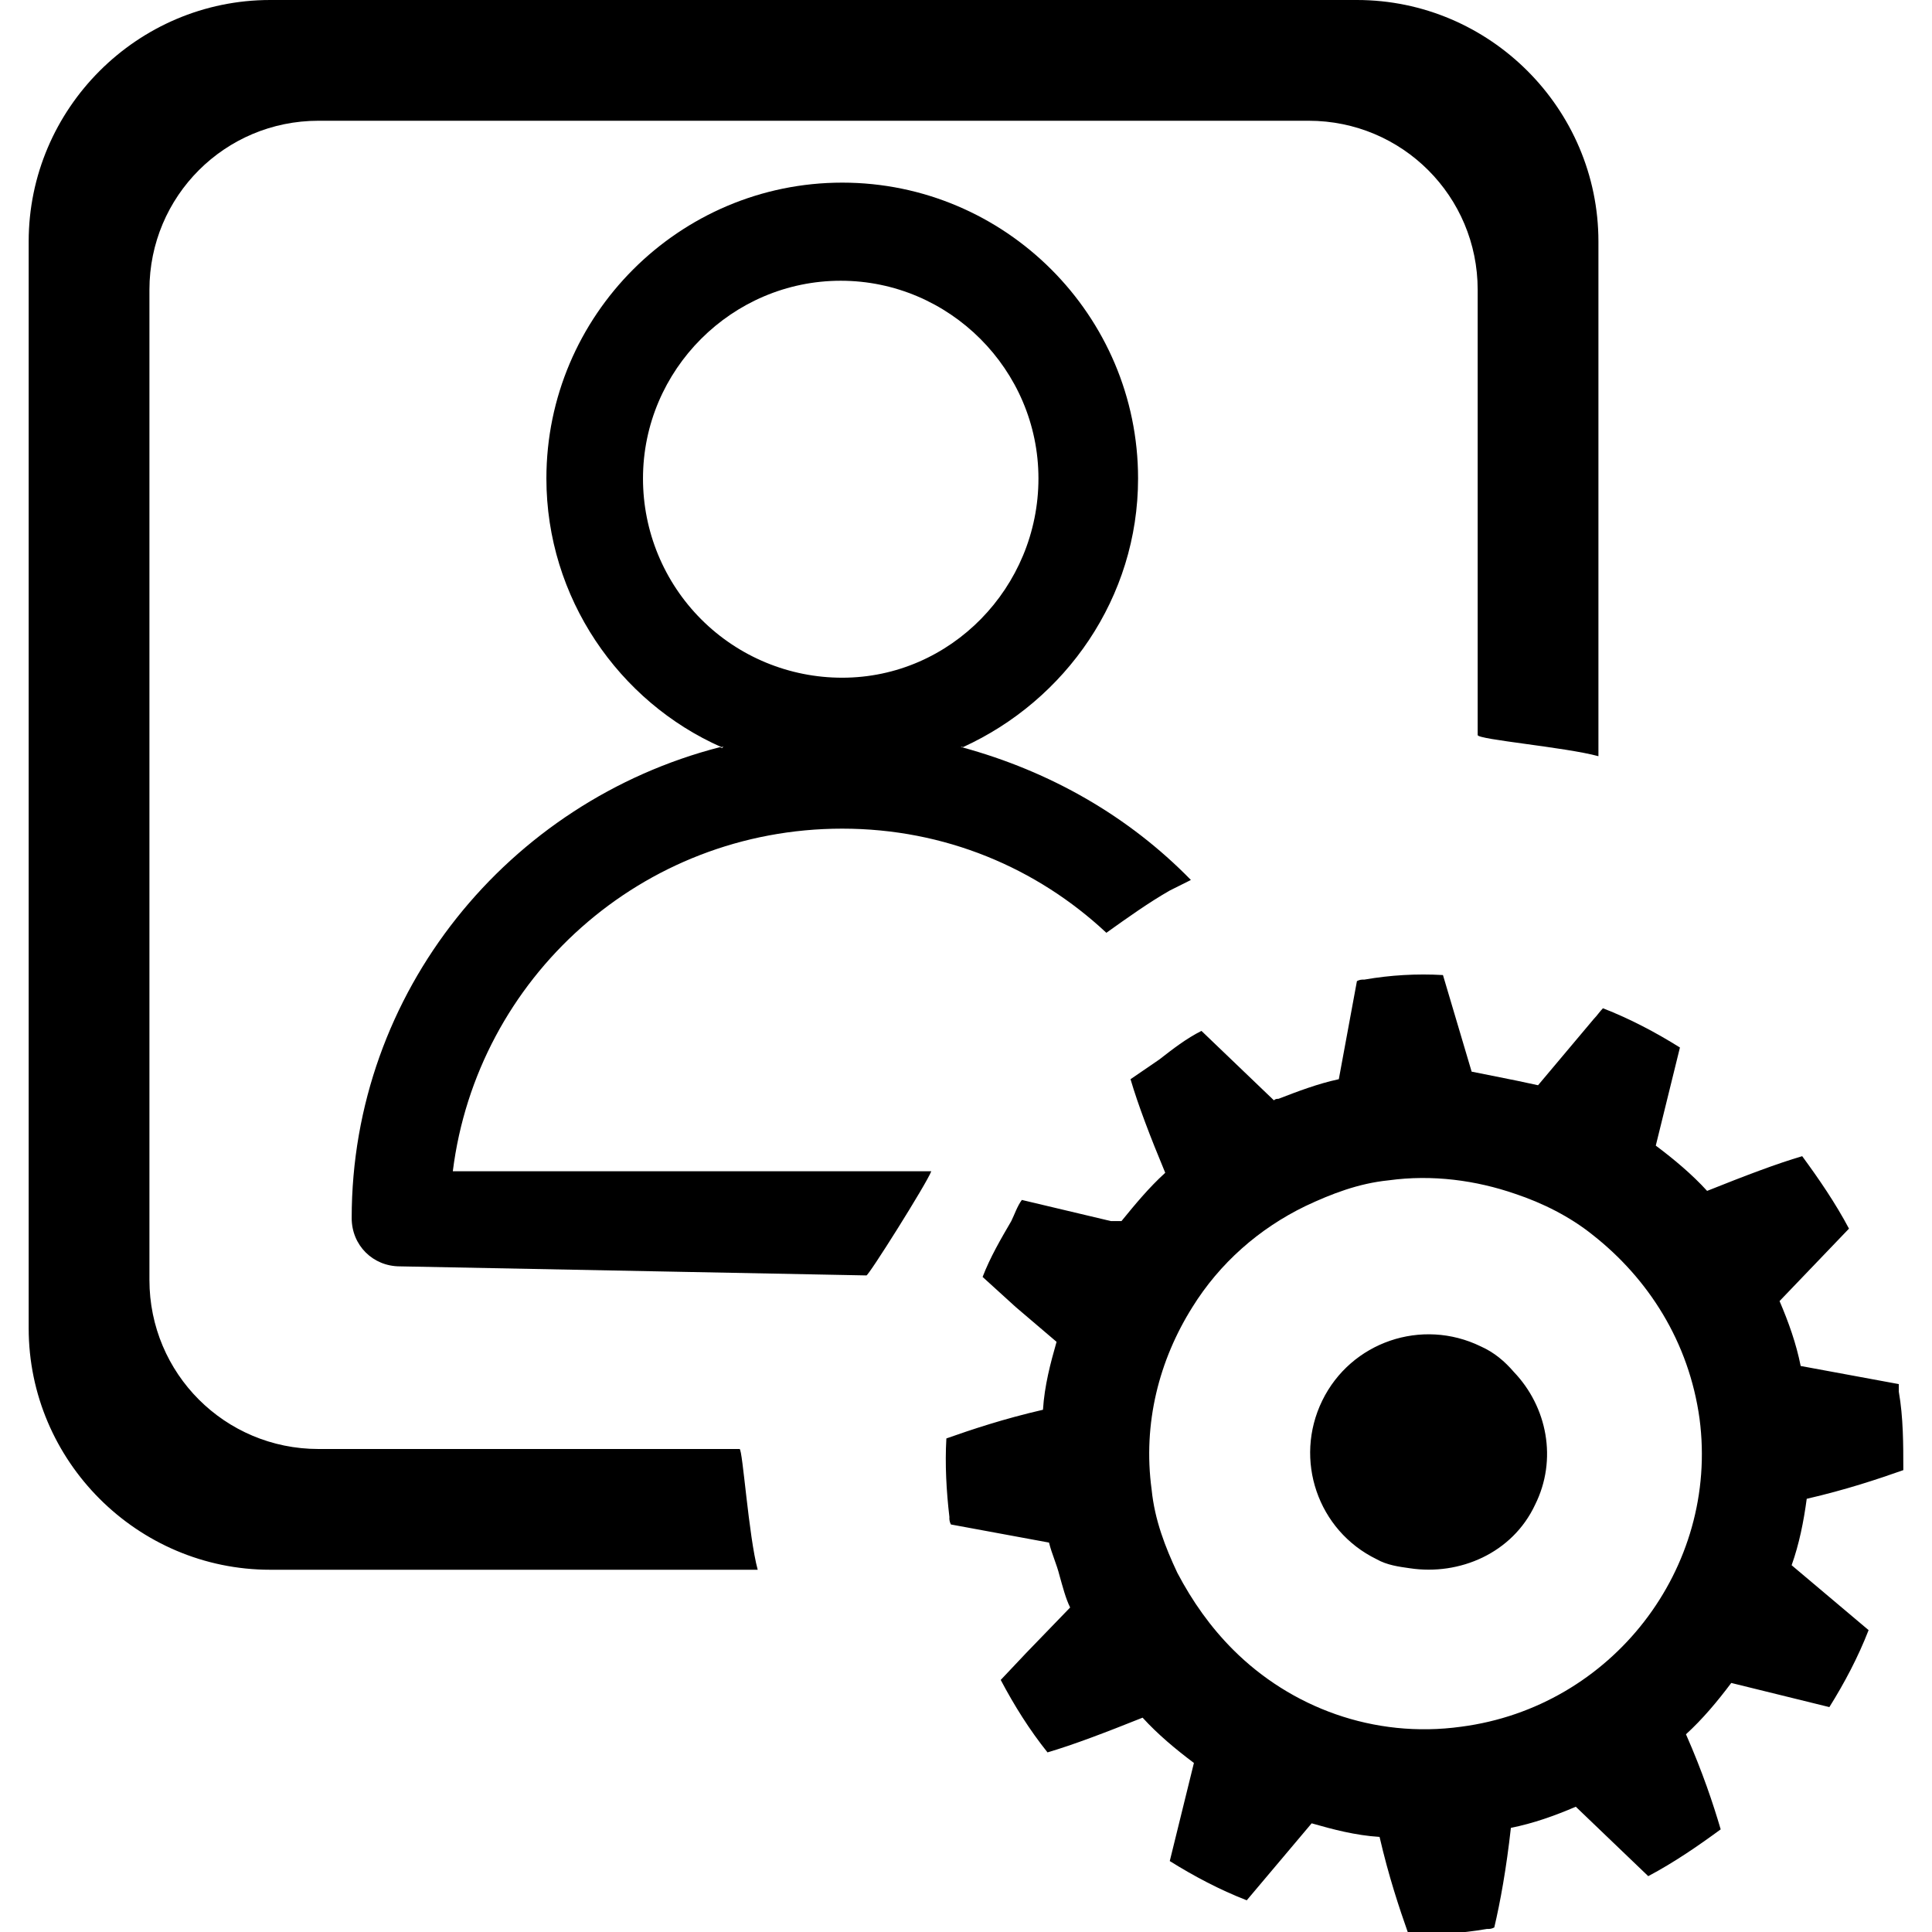
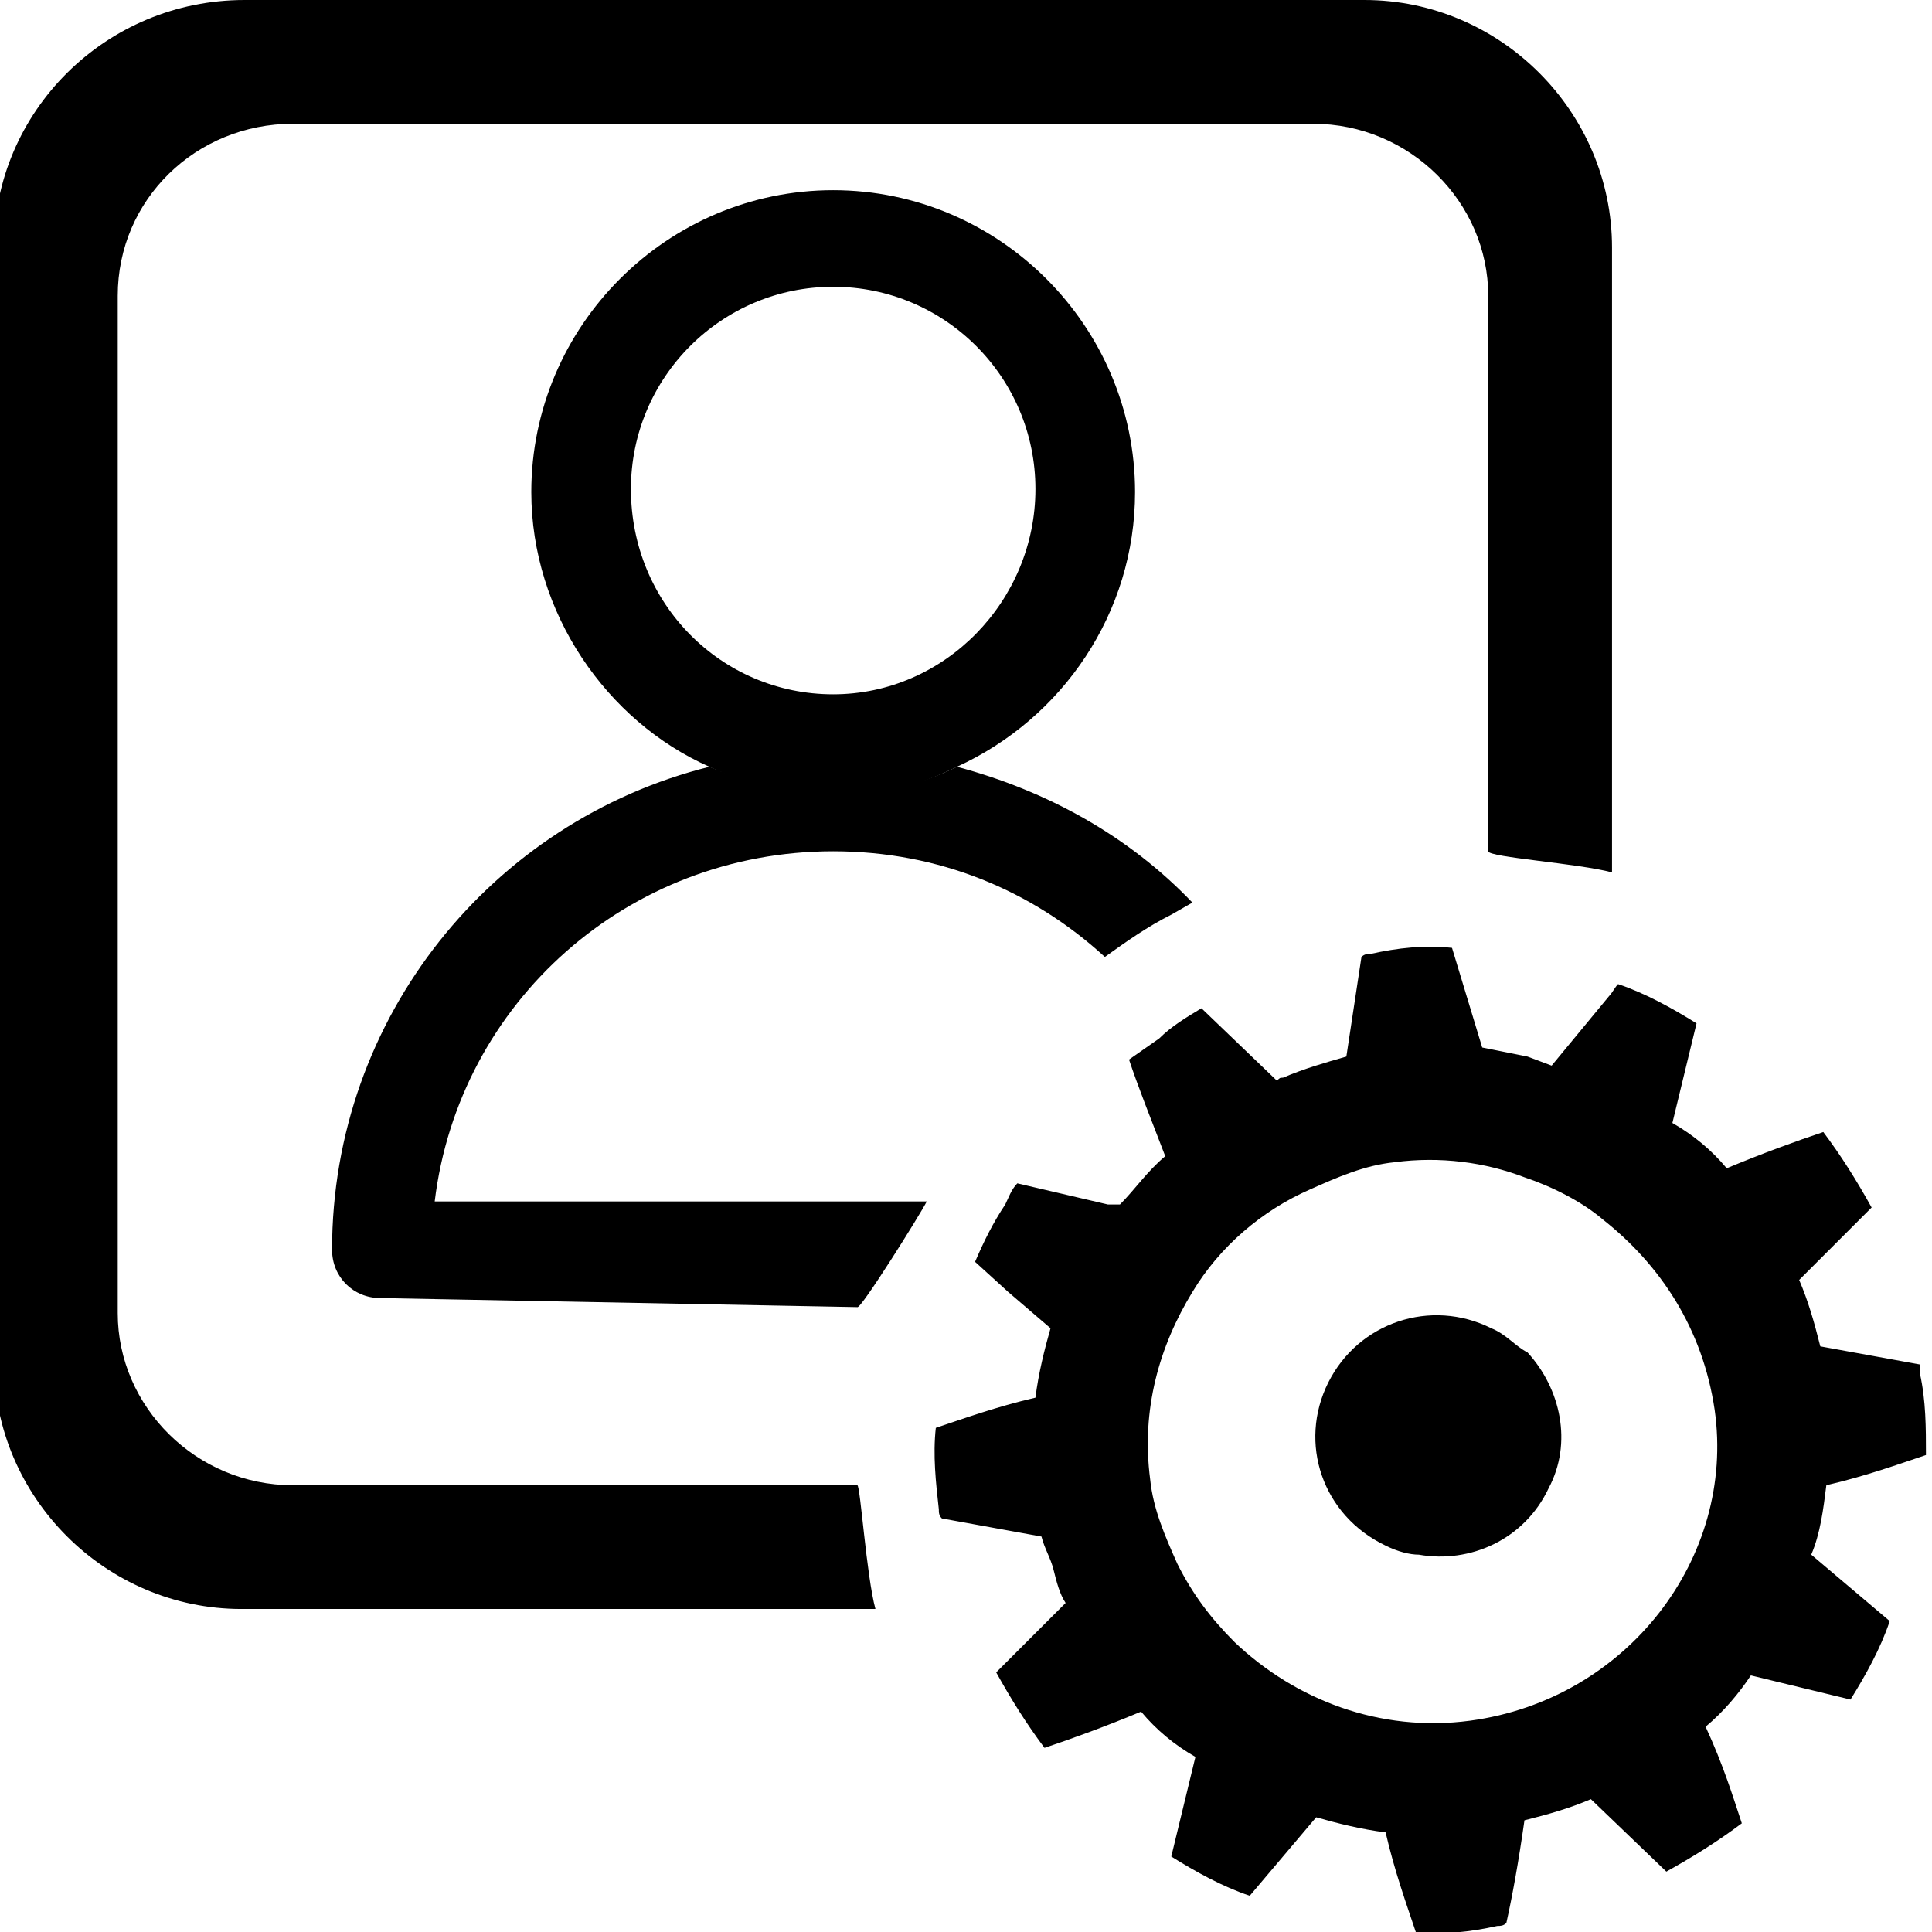
- <svg xmlns="http://www.w3.org/2000/svg" width="128" height="128">
-   <path d="M63.8 49.5c6.8-3.1 11.6-9.9 11.6-17.8 0-10.8-8.8-19.6-19.6-19.6s-19.6 8.8-19.6 19.6c0 7.9 4.8 14.8 11.6 17.8 2.6-.7 5.2-1.1 8-1.1s5.4.5 8 1.1zM42.6 31.7c0-7.2 5.9-13.1 13.1-13.1s13.1 5.9 13.1 13.1-5.8 13.2-13 13.2a13.19 13.19 0 0 1-13.2-13.2z" />
-   <path d="M61.7 77.6H30c1.6-12.8 12.5-22.7 25.8-22.7 6.8 0 12.9 2.6 17.5 6.9 1.4-1 2.8-2 4.2-2.8l1.4-.7c-4.1-4.2-9.3-7.2-15.2-8.8-2.4 1.1-5.1 1.8-8 1.8s-5.6-.7-8-1.8c-14 3.6-24.4 16.2-24.4 31.2 0 1.8 1.4 3.2 3.2 3.2l30.9.6c.1.1 4-6.1 4.3-6.9z" />
-   <path d="M63.8 49.6c-2.2-2.3-4.8-2.3-7.5-2.3-2.8 0-6.5 0-8.5 2.3 2.5 1.2 5.2 1.9 8 1.9 2.9 0 5.6-.7 8-1.9zm34.3 39.6c-3.9-1.9-8.6-.3-10.5 3.6s-.3 8.6 3.6 10.5c.7.4 1.5.5 2.2.6 3.3.5 6.8-1 8.3-4.2 1.5-3 .8-6.5-1.4-8.8-.6-.7-1.3-1.3-2.2-1.7zm21.6 10.1c2.6-.6 4.7-1.3 6.4-1.9 0-1.7 0-3.5-.3-5.2v-.5l-6.5-1.2c-.3-1.5-.8-2.9-1.4-4.3l4.6-4.8c-.9-1.7-2-3.3-3.1-4.8-1.7.5-3.8 1.3-6.3 2.3-1-1.1-2.2-2.1-3.4-3l1.6-6.5c-1.6-1-3.3-1.9-5.1-2.6-.2.2-.4.5-.6.7l-3.7 4.4-1.4-.3-3-.6-1.9-6.4a22.72 22.72 0 0 0-5.2.3c-.2 0-.3 0-.5.1l-1.2 6.5c-1.4.3-2.7.8-4 1.3-.1 0-.2 0-.3.1l-4.8-4.6c-1 .5-1.9 1.2-2.8 1.9l-1.9 1.3c.5 1.7 1.3 3.8 2.3 6.2-1.1 1-2 2.1-2.9 3.2h-.7l-5.9-1.4c-.3.4-.5 1-.7 1.4-.7 1.2-1.4 2.4-1.9 3.7l2.2 2 2.7 2.3c-.4 1.4-.8 2.9-.9 4.5-2.6.6-4.7 1.3-6.4 1.9-.1 1.7 0 3.5.2 5.2a.9.9 0 0 0 .1.5l6.5 1.2c.2.8.5 1.4.7 2.2.2.7.4 1.5.7 2.1l-2.9 3-1.7 1.8c.9 1.7 1.9 3.3 3.1 4.8 1.7-.5 3.8-1.3 6.3-2.3 1 1.1 2.2 2.1 3.4 3l-1.6 6.5c1.6 1 3.3 1.9 5.1 2.6l4.3-5.1c1.4.4 2.9.8 4.5.9.6 2.6 1.3 4.7 1.9 6.4a22.72 22.72 0 0 0 5.2-.3c.2 0 .3 0 .5-.1.4-1.7.8-3.9 1.1-6.6 1.5-.3 2.9-.8 4.3-1.4l4.8 4.6c1.7-.9 3.3-2 4.8-3.1-.5-1.7-1.2-3.8-2.3-6.3 1.1-1 2.1-2.2 3-3.4l6.5 1.6c1-1.6 1.9-3.3 2.6-5.1l-5.1-4.3c.5-1.4.8-2.9 1-4.4zm-22.9 15.1c-5.8.8-11.3-1.3-15.1-5.1-1.5-1.5-2.7-3.2-3.7-5.1-.8-1.7-1.5-3.5-1.7-5.5-.6-4.4.5-8.6 2.7-12.1 1.8-2.9 4.4-5.2 7.5-6.7 1.7-.8 3.5-1.5 5.5-1.7 2.9-.4 5.8 0 8.4.9 1.8.6 3.6 1.5 5.1 2.7 3.7 2.9 6.4 7.1 7.1 12.2 1.3 9.9-5.8 19.1-15.8 20.4zM49 96H21.1c-6.2 0-11.2-5-11.2-11.2V19.2C9.9 13 14.9 8 21.1 8h65.6c6.2 0 11.2 5 11.2 11.2v29.5c0 .3 5.8.8 8 1.4V16c0-8.8-7.2-16-16-16h-72c-8.8 0-16 7.2-16 16v72c0 8.8 7.2 16 16 16h32.3c-.6-2.2-1-8-1.2-8z" />
+ <svg xmlns="http://www.w3.org/2000/svg" version="1.1" id="Ebene_1" x="0px" y="0px" width="64px" height="64px" viewBox="0 0 64 64" style="enable-background:new 0 0 64 64;" xml:space="preserve">
+   <path d="M31.7,25.4c3.5-1.6,5.9-5.1,5.9-9.1c0-5.5-4.5-10-10-10s-10,4.5-10,10c0,4,2.5,7.6,5.9,9.1c1.2,0.5,2.7,0.9,4.1,0.9  S30.3,26,31.7,25.4z M20.9,16.2c0-3.7,3-6.7,6.7-6.7s6.7,3,6.7,6.7s-3,6.8-6.7,6.8C23.9,23,20.9,20,20.9,16.2  C20.9,16.3,20.9,16.3,20.9,16.2z" />
+   <path d="M30.7,39.8H14.4c0.8-6.6,6.4-11.6,13.2-11.6c3.5,0,6.6,1.3,9,3.5c0.7-0.5,1.4-1,2.2-1.4l0.7-0.4c-2.1-2.2-4.8-3.7-7.8-4.5  c-1.2,0.6-2.6,0.9-4.1,0.9c-1.5,0-2.9-0.4-4.1-0.9c-7.2,1.8-12.5,8.3-12.5,16c0,0.9,0.7,1.6,1.6,1.6l15.8,0.3  C28.5,43.4,30.5,40.2,30.7,39.8z" />
+   <path d="M23.5,25.4c1.3,0.6,2.7,1,4.1,1c1.5,0,2.9-0.4,4.1-1 M49.4,44c-2-1-4.4-0.2-5.4,1.8c-1,2-0.2,4.4,1.9,5.4  c0.4,0.2,0.8,0.3,1.1,0.3c1.7,0.3,3.5-0.5,4.3-2.2c0.8-1.5,0.4-3.3-0.7-4.5C50.2,44.6,49.9,44.2,49.4,44z M60.5,49.2  c1.3-0.3,2.4-0.7,3.3-1c0-0.9,0-1.8-0.2-2.7v-0.3l-3.3-0.6c-0.2-0.8-0.4-1.5-0.7-2.2L62,40c-0.5-0.9-1-1.7-1.6-2.5  c-0.9,0.3-2,0.7-3.2,1.2c-0.5-0.6-1.1-1.1-1.8-1.5l0.8-3.3c-0.8-0.5-1.7-1-2.6-1.3c-0.1,0.1-0.2,0.3-0.3,0.4l-1.9,2.3L50.6,35  l-1.5-0.3l-1-3.3c-0.9-0.1-1.8,0-2.7,0.2c-0.1,0-0.2,0-0.3,0.1L44.6,35c-0.7,0.2-1.4,0.4-2.1,0.7c-0.1,0-0.1,0-0.2,0.1l-2.5-2.4  c-0.5,0.3-1,0.6-1.4,1l-1,0.7c0.3,0.9,0.7,1.9,1.2,3.2c-0.6,0.5-1,1.1-1.5,1.6h-0.4l-3-0.7c-0.2,0.2-0.3,0.5-0.4,0.7  c-0.4,0.6-0.7,1.2-1,1.9l1.1,1l1.4,1.2c-0.2,0.7-0.4,1.5-0.5,2.3c-1.3,0.3-2.4,0.7-3.3,1c-0.1,0.9,0,1.8,0.1,2.7  c0,0.1,0,0.2,0.1,0.3l3.3,0.6c0.1,0.4,0.3,0.7,0.4,1.1c0.1,0.4,0.2,0.8,0.4,1.1l-1.5,1.5L33,55.4c0.5,0.9,1,1.7,1.6,2.5  c0.9-0.3,2-0.7,3.2-1.2c0.5,0.6,1.1,1.1,1.8,1.5l-0.8,3.3c0.8,0.5,1.7,1,2.6,1.3l2.2-2.6c0.7,0.2,1.5,0.4,2.3,0.5  c0.3,1.3,0.7,2.4,1,3.3c0.9,0.1,1.8,0,2.7-0.2c0.1,0,0.2,0,0.3-0.1c0.2-0.9,0.4-2,0.6-3.4c0.8-0.2,1.5-0.4,2.2-0.7l2.5,2.4  c0.9-0.5,1.7-1,2.5-1.6c-0.3-0.9-0.6-1.9-1.2-3.2c0.6-0.5,1.1-1.1,1.5-1.7l3.3,0.8c0.5-0.8,1-1.7,1.3-2.6L60,51.5  C60.3,50.8,60.4,50,60.5,49.2L60.5,49.2z M48.7,57c-3,0.4-5.8-0.7-7.8-2.6c-0.8-0.8-1.4-1.6-1.9-2.6c-0.4-0.9-0.8-1.8-0.9-2.8  c-0.3-2.3,0.3-4.4,1.4-6.2c0.9-1.5,2.3-2.7,3.9-3.4c0.9-0.4,1.8-0.8,2.8-0.9c1.5-0.2,3,0,4.3,0.5c0.9,0.3,1.9,0.8,2.6,1.4  c1.9,1.5,3.3,3.6,3.7,6.3C57.5,51.6,53.9,56.3,48.7,57z M28.4,49.2H9.7c-3.2,0-5.8-2.6-5.8-5.7V9.8c0-3.2,2.6-5.7,5.8-5.7h33.8  c3.2,0,5.8,2.6,5.8,5.7v18.4c0,0.2,3,0.4,4.1,0.7V8.2c0-4.5-3.7-8.2-8.2-8.2H8.1C3.5,0-0.2,3.7-0.2,8.2v36.9c0,4.5,3.7,8.2,8.2,8.2  h21C28.7,52.2,28.5,49.2,28.4,49.2z" />
</svg>
